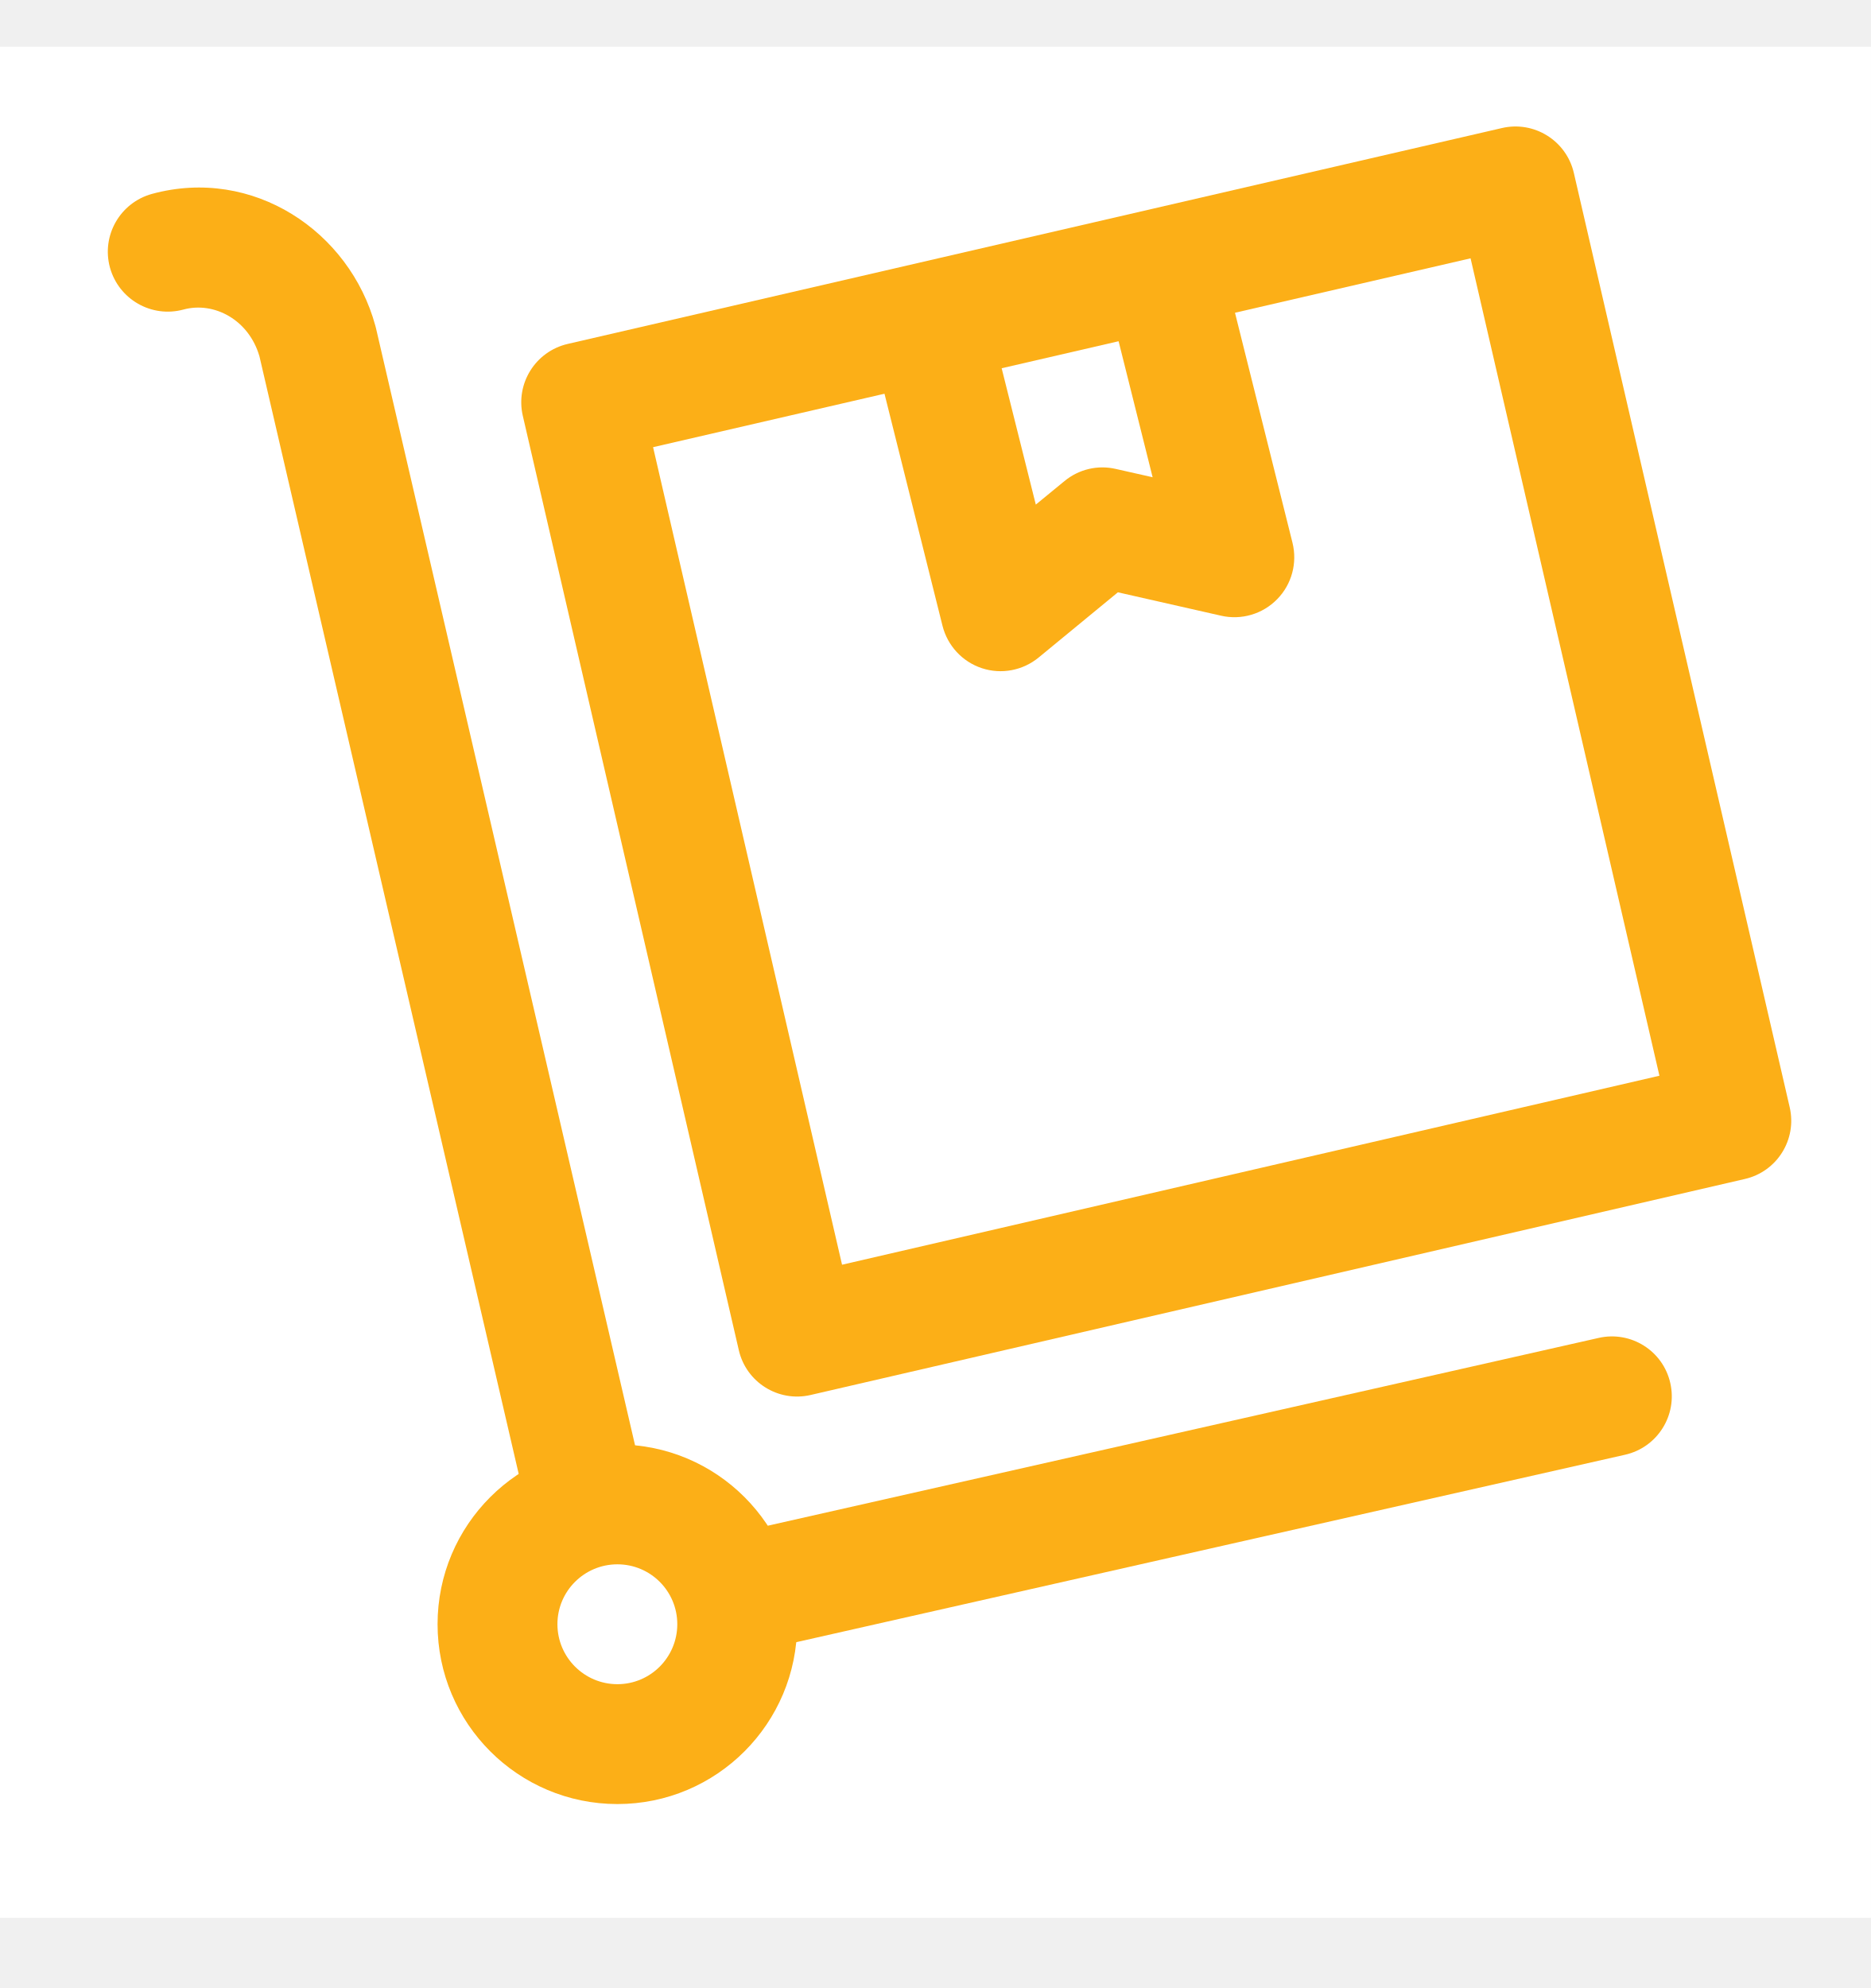
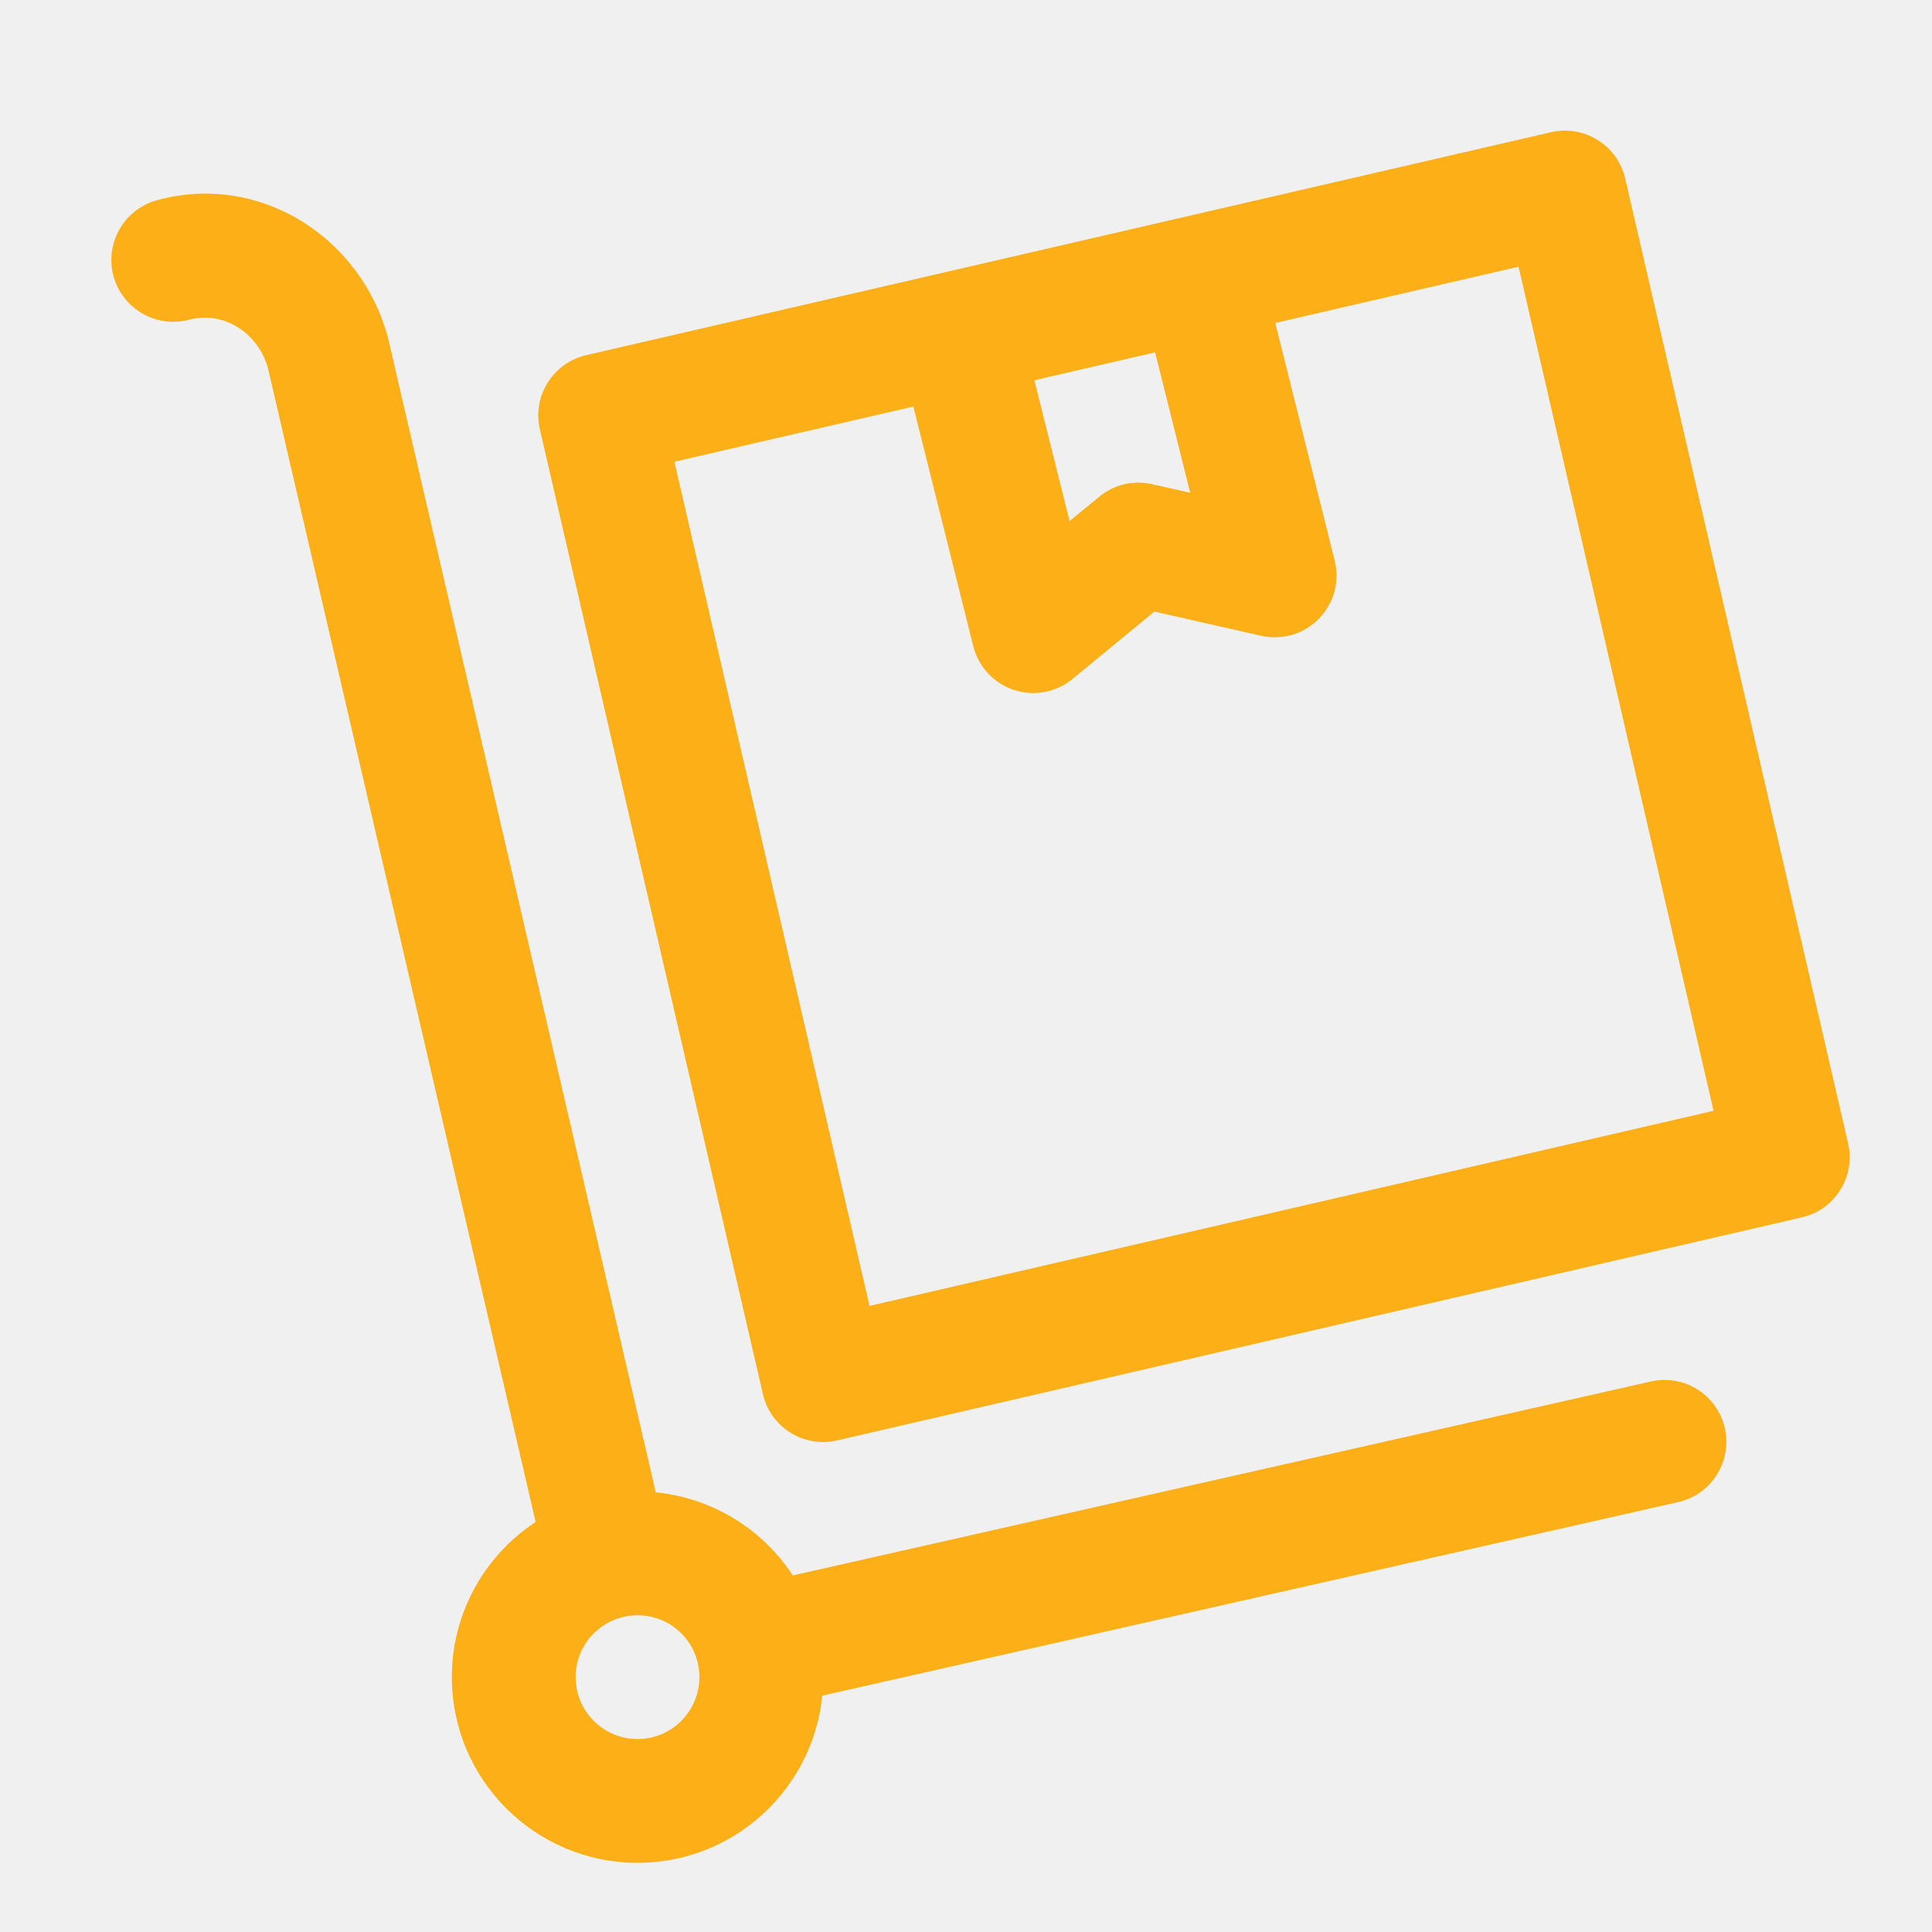
- <svg xmlns="http://www.w3.org/2000/svg" width="16" height="17" viewBox="0 0 16 17" fill="none">
-   <path d="M16 0.4H0V16.4H16V0.4Z" fill="white" />
+ <svg xmlns="http://www.w3.org/2000/svg" width="16" height="16" viewBox="0 0 16 16" fill="none">
  <path fill-rule="evenodd" clip-rule="evenodd" d="M1.3 1.658C2.163 1.423 2.99 1.977 3.21 2.786C3.212 2.793 3.214 2.799 3.215 2.805L5.521 12.748C5.585 13.024 5.414 13.299 5.138 13.363C4.862 13.427 4.587 13.255 4.523 12.98L2.219 3.048C2.129 2.735 1.831 2.576 1.569 2.647C1.296 2.721 1.015 2.56 0.94 2.287C0.866 2.014 1.027 1.733 1.3 1.658Z" fill="#FCAF17" />
  <path fill-rule="evenodd" clip-rule="evenodd" d="M14.284 11.827C14.347 12.103 14.173 12.378 13.897 12.44L6.415 14.132C6.139 14.194 5.864 14.021 5.802 13.745C5.739 13.469 5.913 13.194 6.189 13.132L13.671 11.441C13.947 11.378 14.222 11.551 14.284 11.827Z" fill="#FCAF17" />
  <path fill-rule="evenodd" clip-rule="evenodd" d="M4.471 3.556C4.407 3.28 4.579 3.005 4.855 2.941L12.844 1.095C13.12 1.031 13.395 1.203 13.459 1.478L15.305 9.468C15.369 9.744 15.197 10.019 14.921 10.082L6.932 11.929C6.657 11.993 6.381 11.821 6.318 11.545L4.471 3.556ZM5.585 3.824L7.201 10.815L14.191 9.199L12.576 2.209L5.585 3.824Z" fill="#FCAF17" />
  <path fill-rule="evenodd" clip-rule="evenodd" d="M9.826 1.806C10.098 1.743 10.37 1.91 10.438 2.181L11.053 4.641C11.096 4.814 11.047 4.997 10.922 5.124C10.798 5.251 10.616 5.305 10.442 5.265L9.56 5.065L8.883 5.622C8.747 5.734 8.564 5.769 8.397 5.714C8.23 5.659 8.103 5.522 8.06 5.351L7.445 2.891C7.412 2.758 7.433 2.616 7.505 2.499C7.577 2.382 7.693 2.298 7.827 2.267L9.826 1.806ZM8.566 3.149L8.858 4.315L9.103 4.114C9.225 4.013 9.387 3.974 9.542 4.01L9.857 4.081L9.566 2.918L8.566 3.149Z" fill="#FCAF17" />
  <path fill-rule="evenodd" clip-rule="evenodd" d="M5.28 13.377C4.997 13.377 4.767 13.606 4.767 13.889C4.767 14.172 4.997 14.402 5.28 14.402C5.563 14.402 5.792 14.172 5.792 13.889C5.792 13.606 5.563 13.377 5.28 13.377ZM3.742 13.889C3.742 13.04 4.431 12.352 5.28 12.352C6.129 12.352 6.817 13.04 6.817 13.889C6.817 14.738 6.129 15.427 5.28 15.427C4.431 15.427 3.742 14.738 3.742 13.889Z" fill="#FCAF17" />
</svg>
